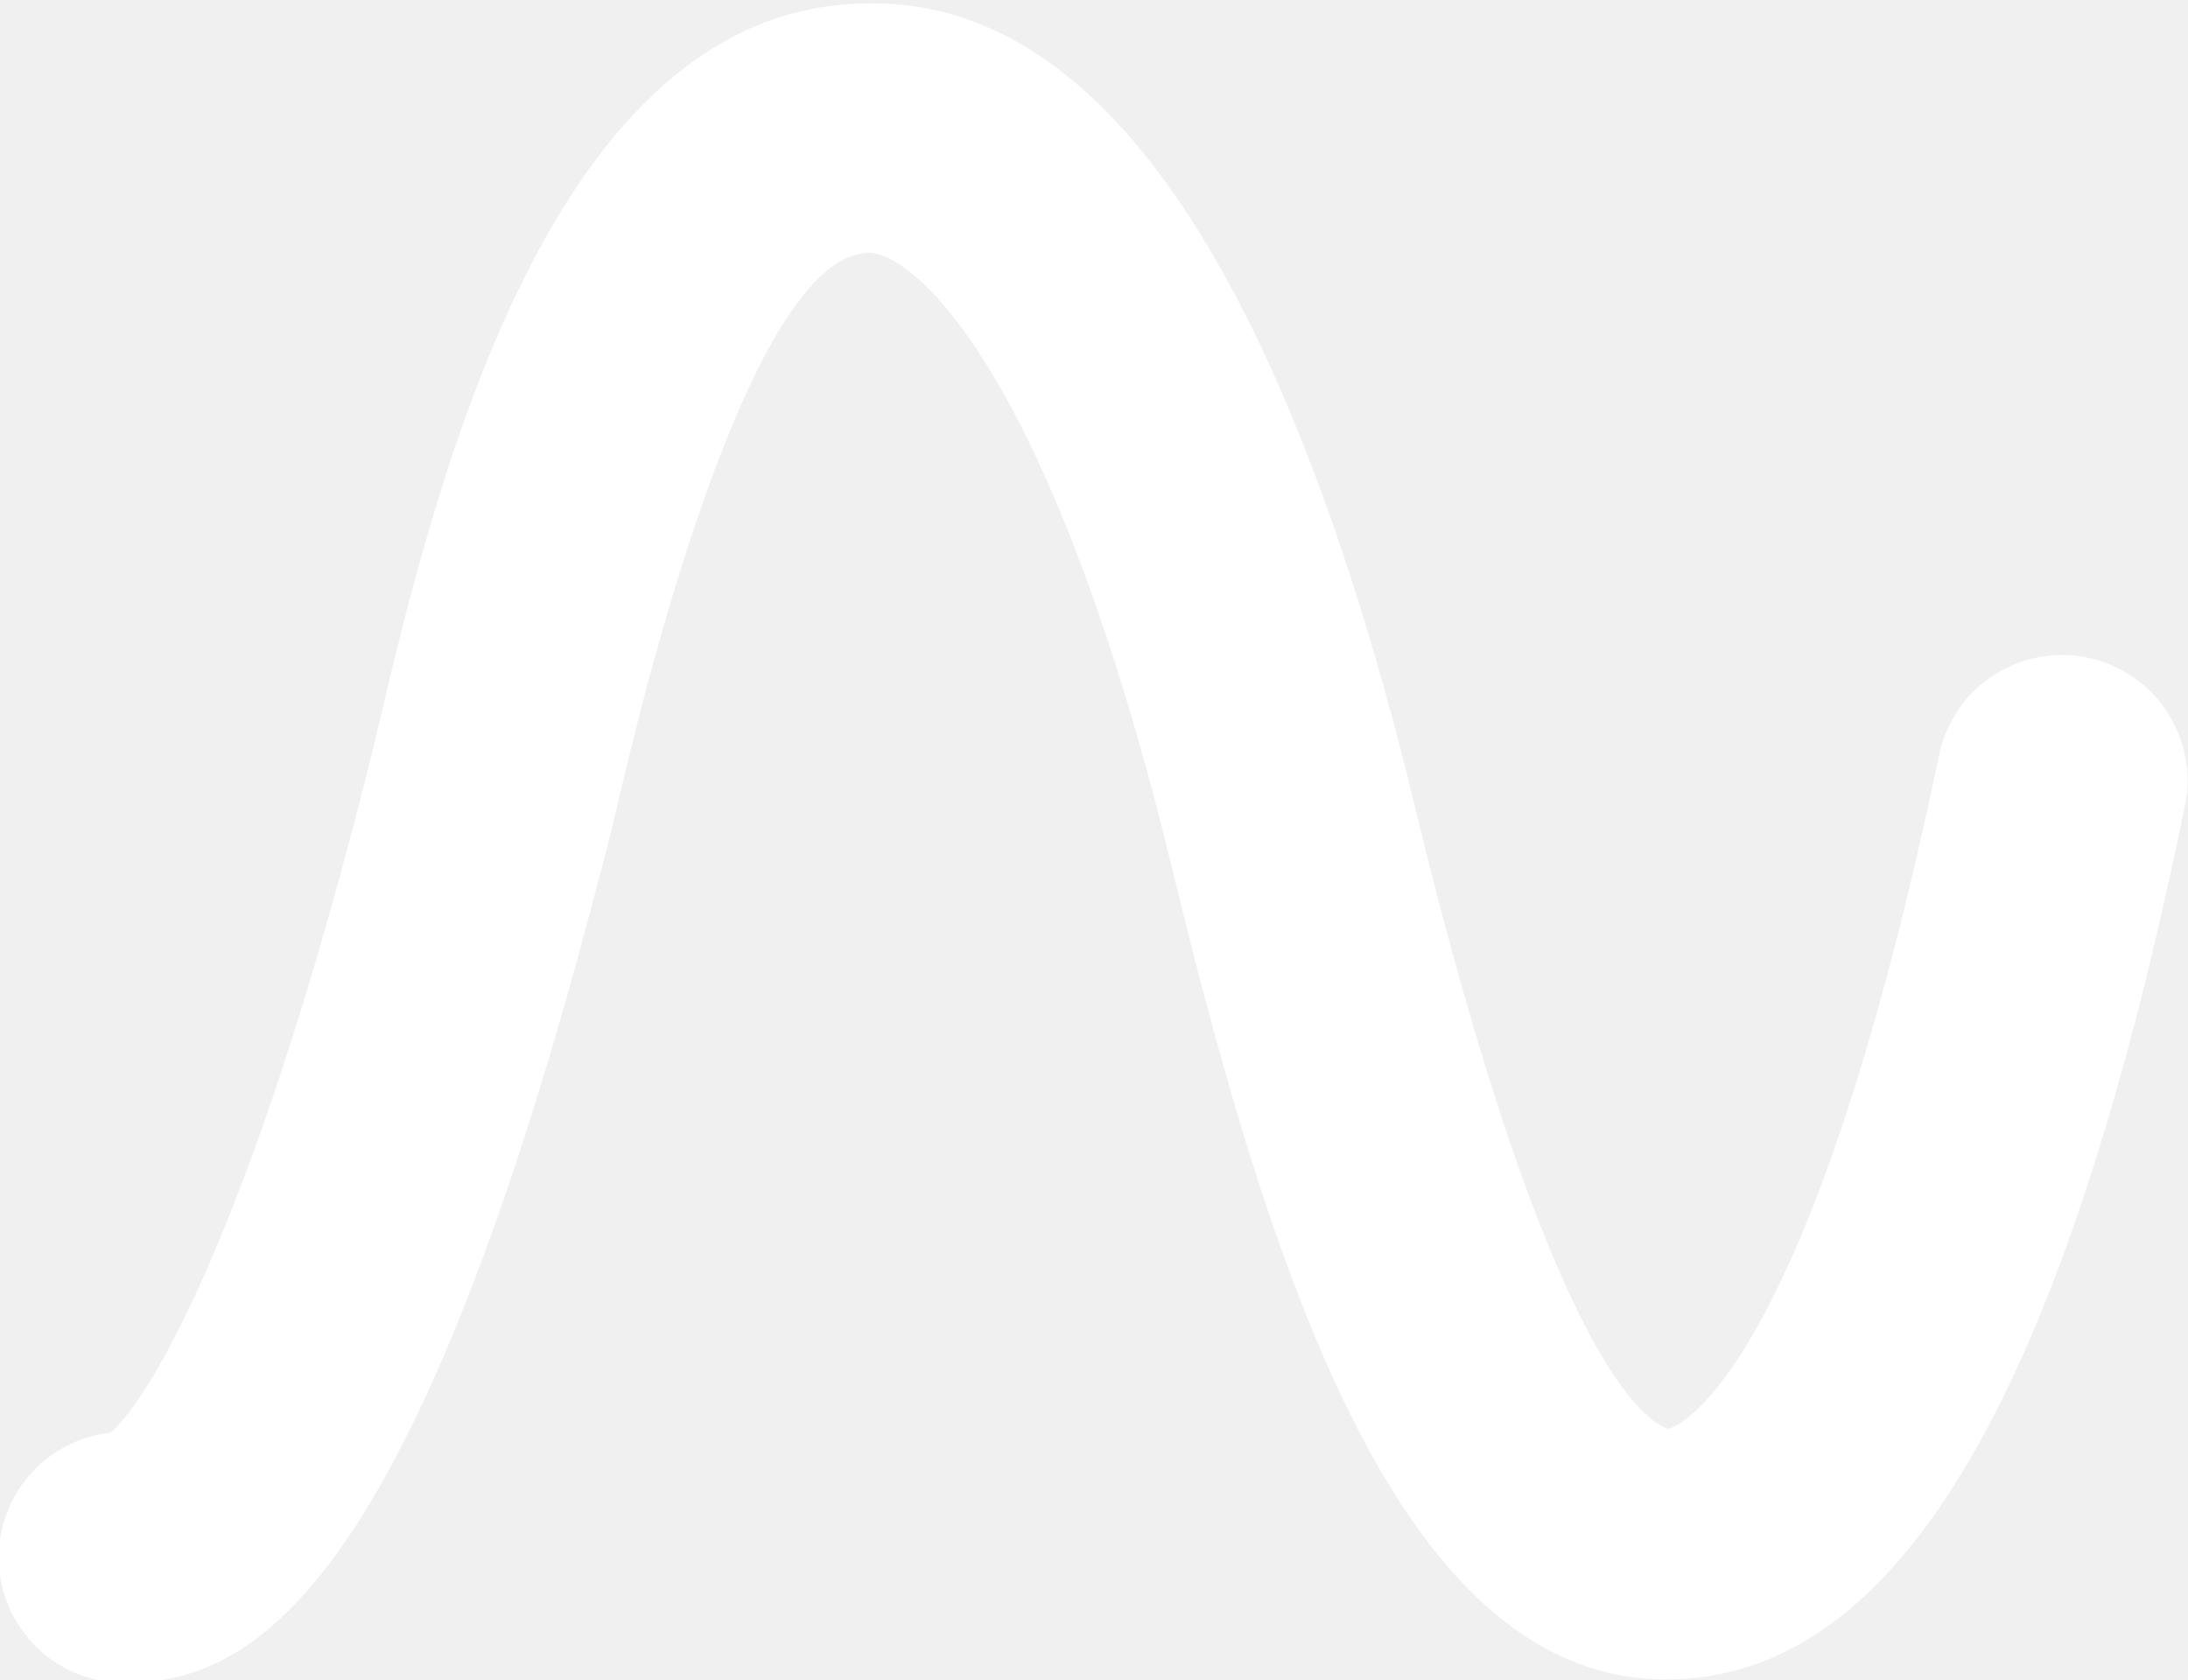
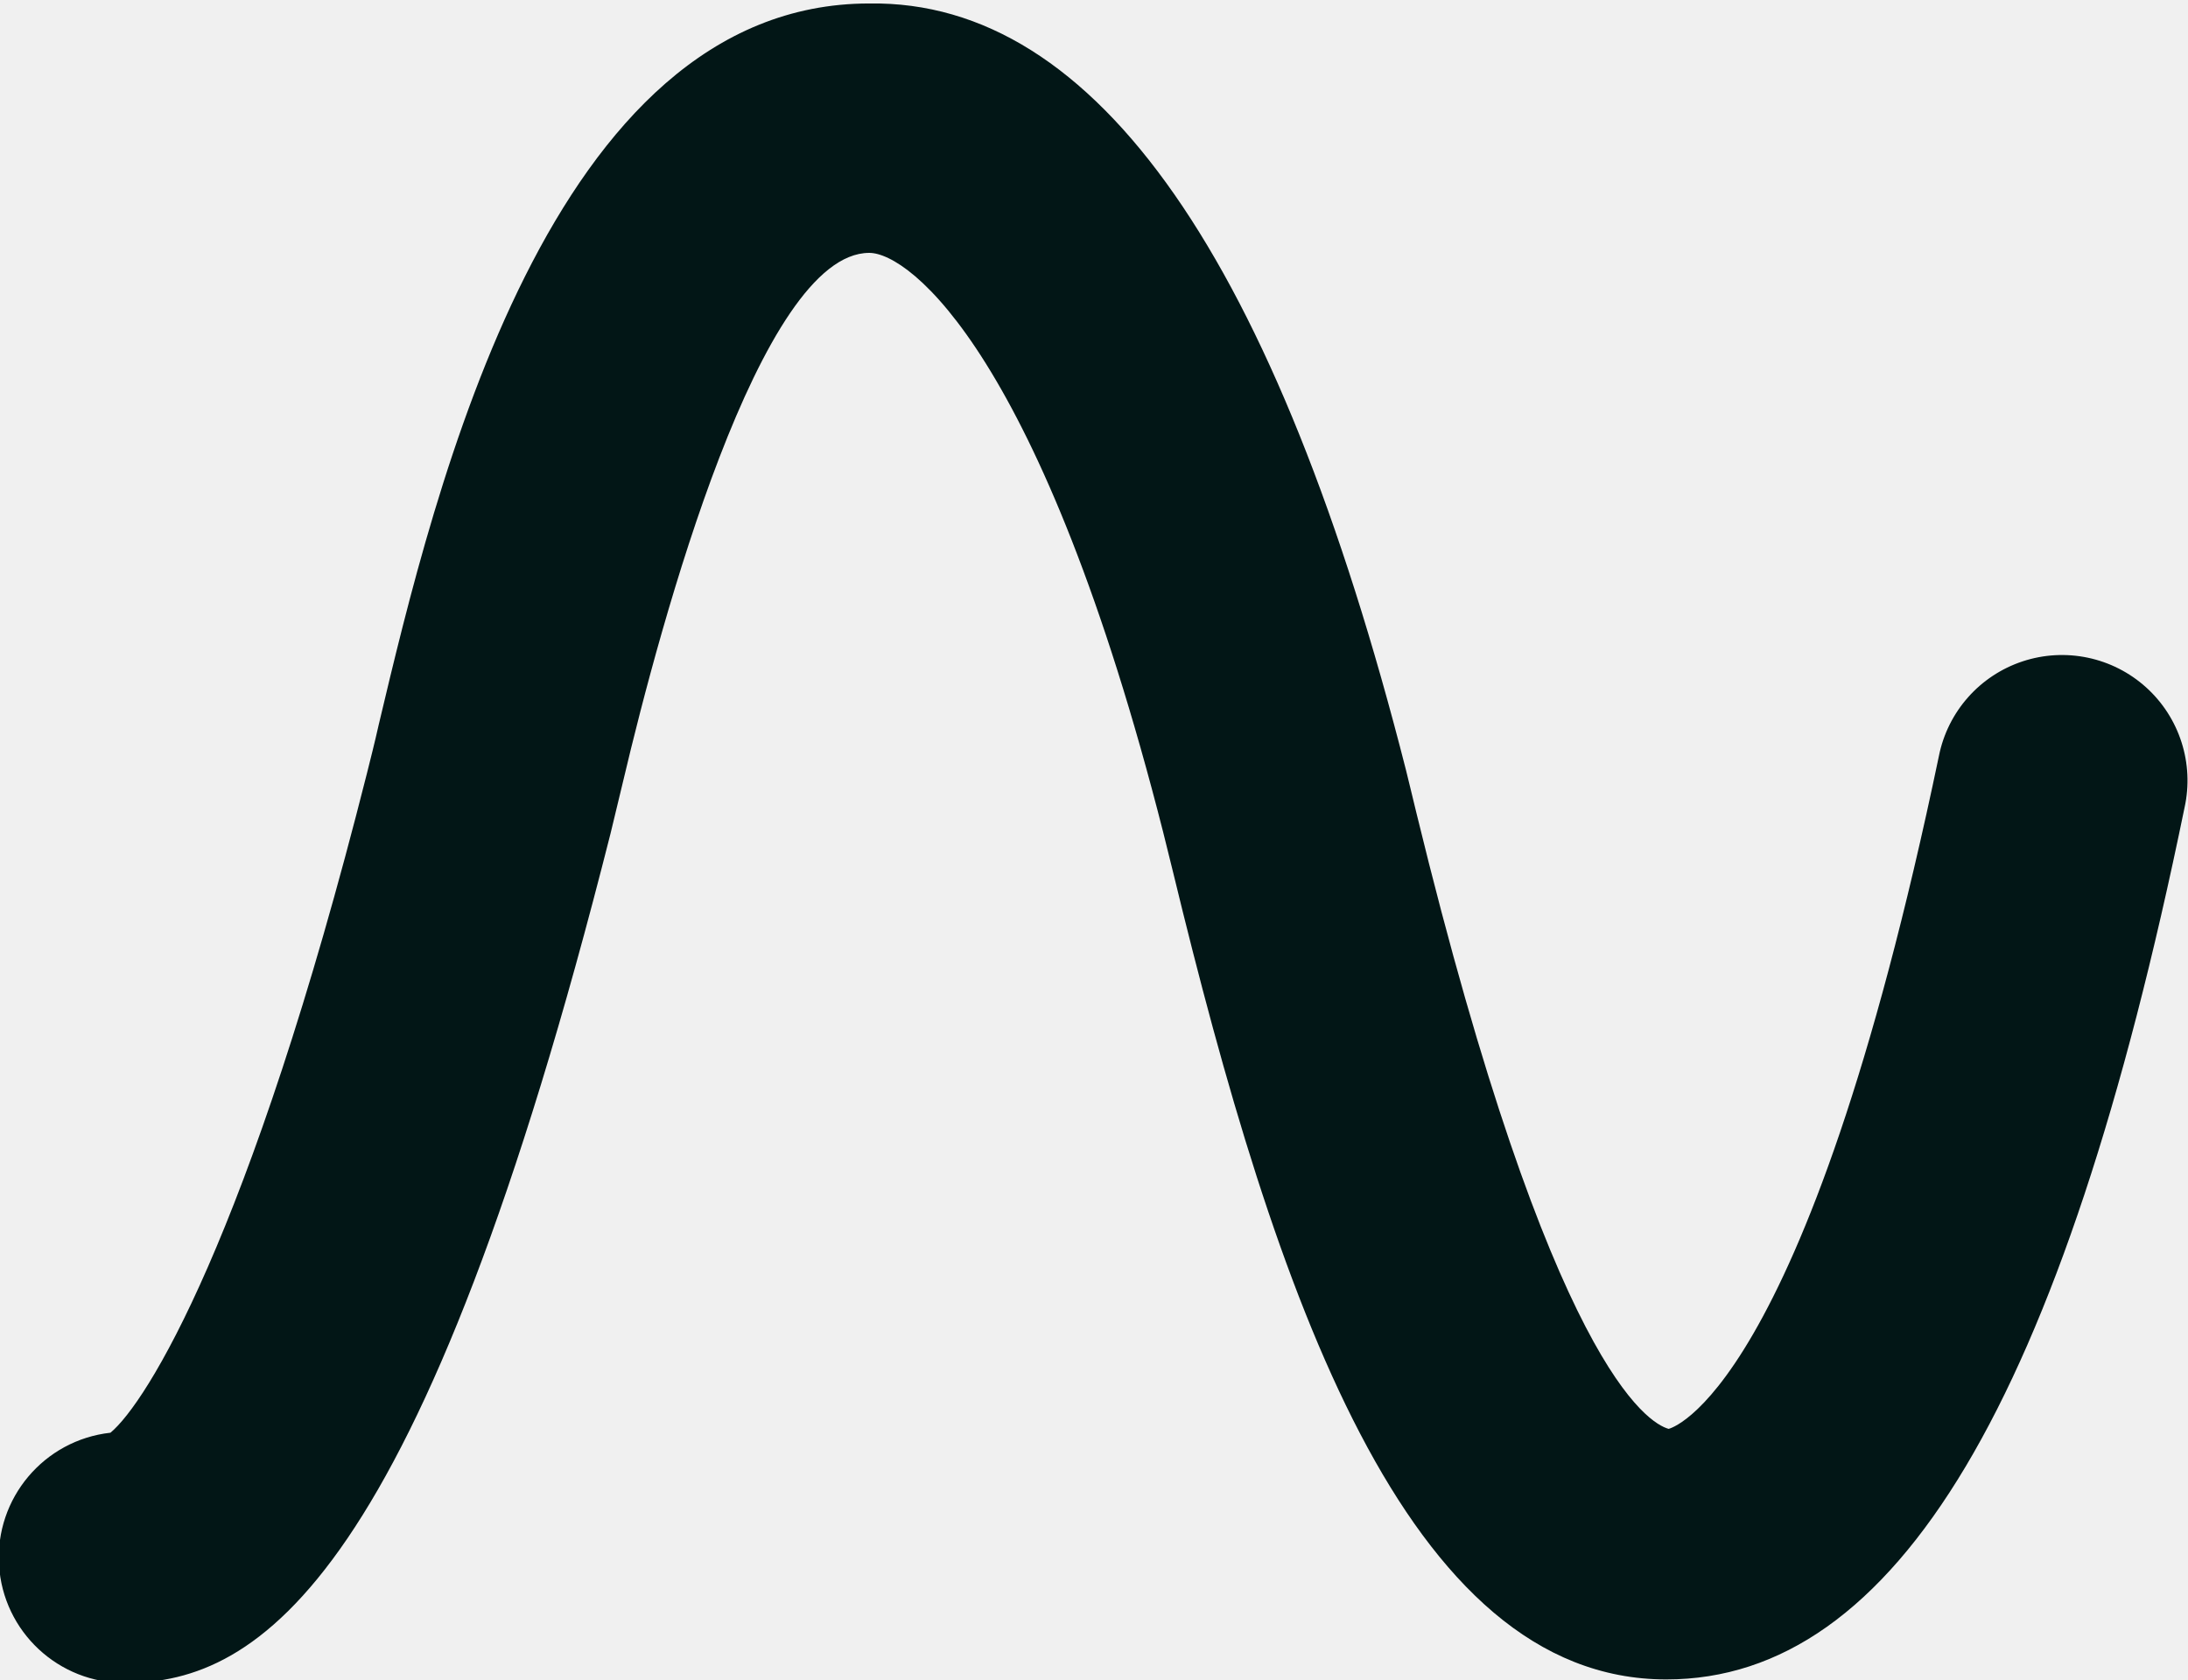
<svg xmlns="http://www.w3.org/2000/svg" id="LFO_FREE" viewBox="0 0 56.66 43.5">
  <defs>
    <style>.cls-1{fill:#fff;}</style>
  </defs>
  <g id="WAVE2">
-     <path class="cls-1" d="M52.74,61.75c-6.75,0-10.13-10-12.77-20.9l-.26-1.05c-3.14-12.35-6.56-15-7.61-15-2.82,0-5.4,9.56-6.37,13.67l-.33,1.37c-4.89,19.35-9.09,22-12.56,22a3.25,3.25,0,0,1-.39-6.48c.93-.77,3.59-5,6.64-17.07.09-.36.2-.79.31-1.28,1.44-6.06,4.43-18.67,12.7-18.67C38,18.25,42.64,25,46,38.2c.07.3.17.68.27,1.11,3.5,14.36,6,15.8,6.53,15.95,0,0,3.52-.77,7-17.43a3.25,3.25,0,1,1,6.36,1.34C63,54.57,58.68,61.75,52.74,61.75Zm-39.9-6.5Z" transform="translate(-9.59 -18.25)" />
+     <path class="cls-1" d="M52.74,61.75c-6.75,0-10.13-10-12.77-20.9l-.26-1.05c-3.14-12.35-6.56-15-7.61-15-2.82,0-5.4,9.56-6.37,13.67l-.33,1.37c-4.89,19.35-9.09,22-12.56,22a3.25,3.25,0,0,1-.39-6.48c.93-.77,3.59-5,6.64-17.07.09-.36.2-.79.31-1.28,1.44-6.06,4.43-18.67,12.7-18.67C38,18.25,42.64,25,46,38.2c.07.3.17.68.27,1.11,3.5,14.36,6,15.8,6.53,15.95,0,0,3.52-.77,7-17.43a3.25,3.25,0,1,1,6.36,1.34C63,54.57,58.68,61.75,52.74,61.75Zm-39.9-6.5Z" transform="translate(-9.59 -18.25)" style="fill: rgb(2, 22, 22);" />
  </g>
</svg>
